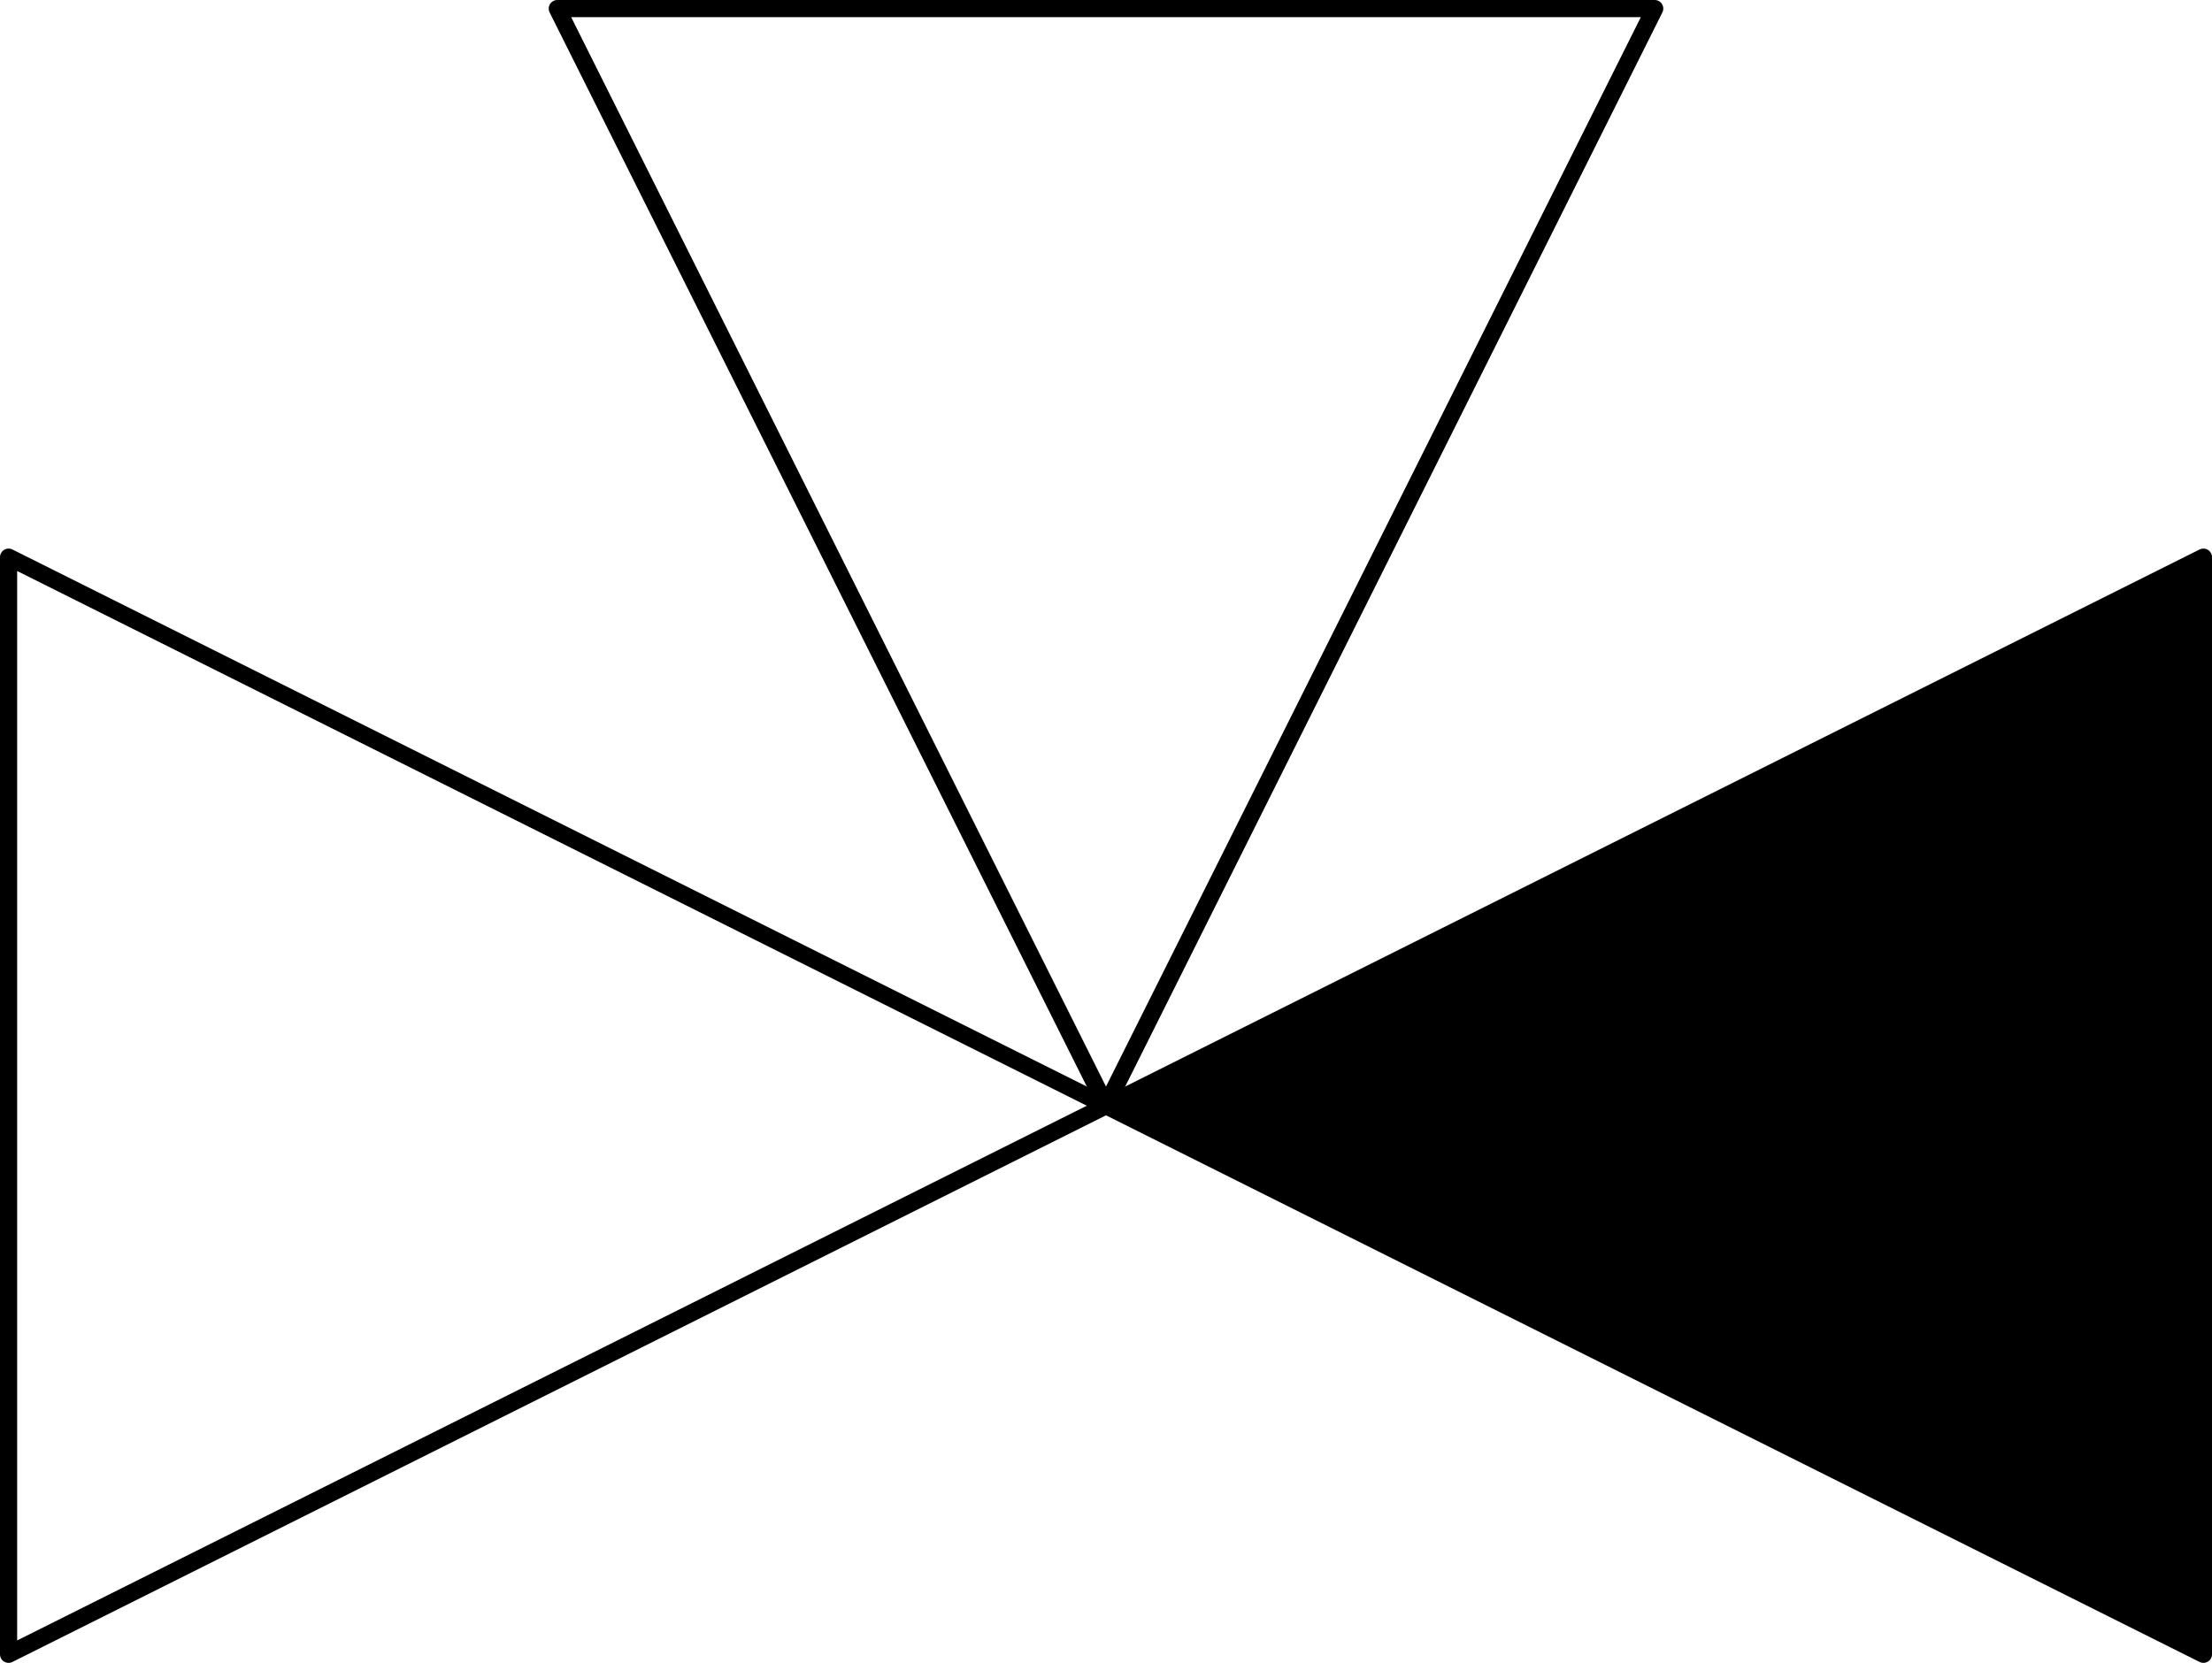
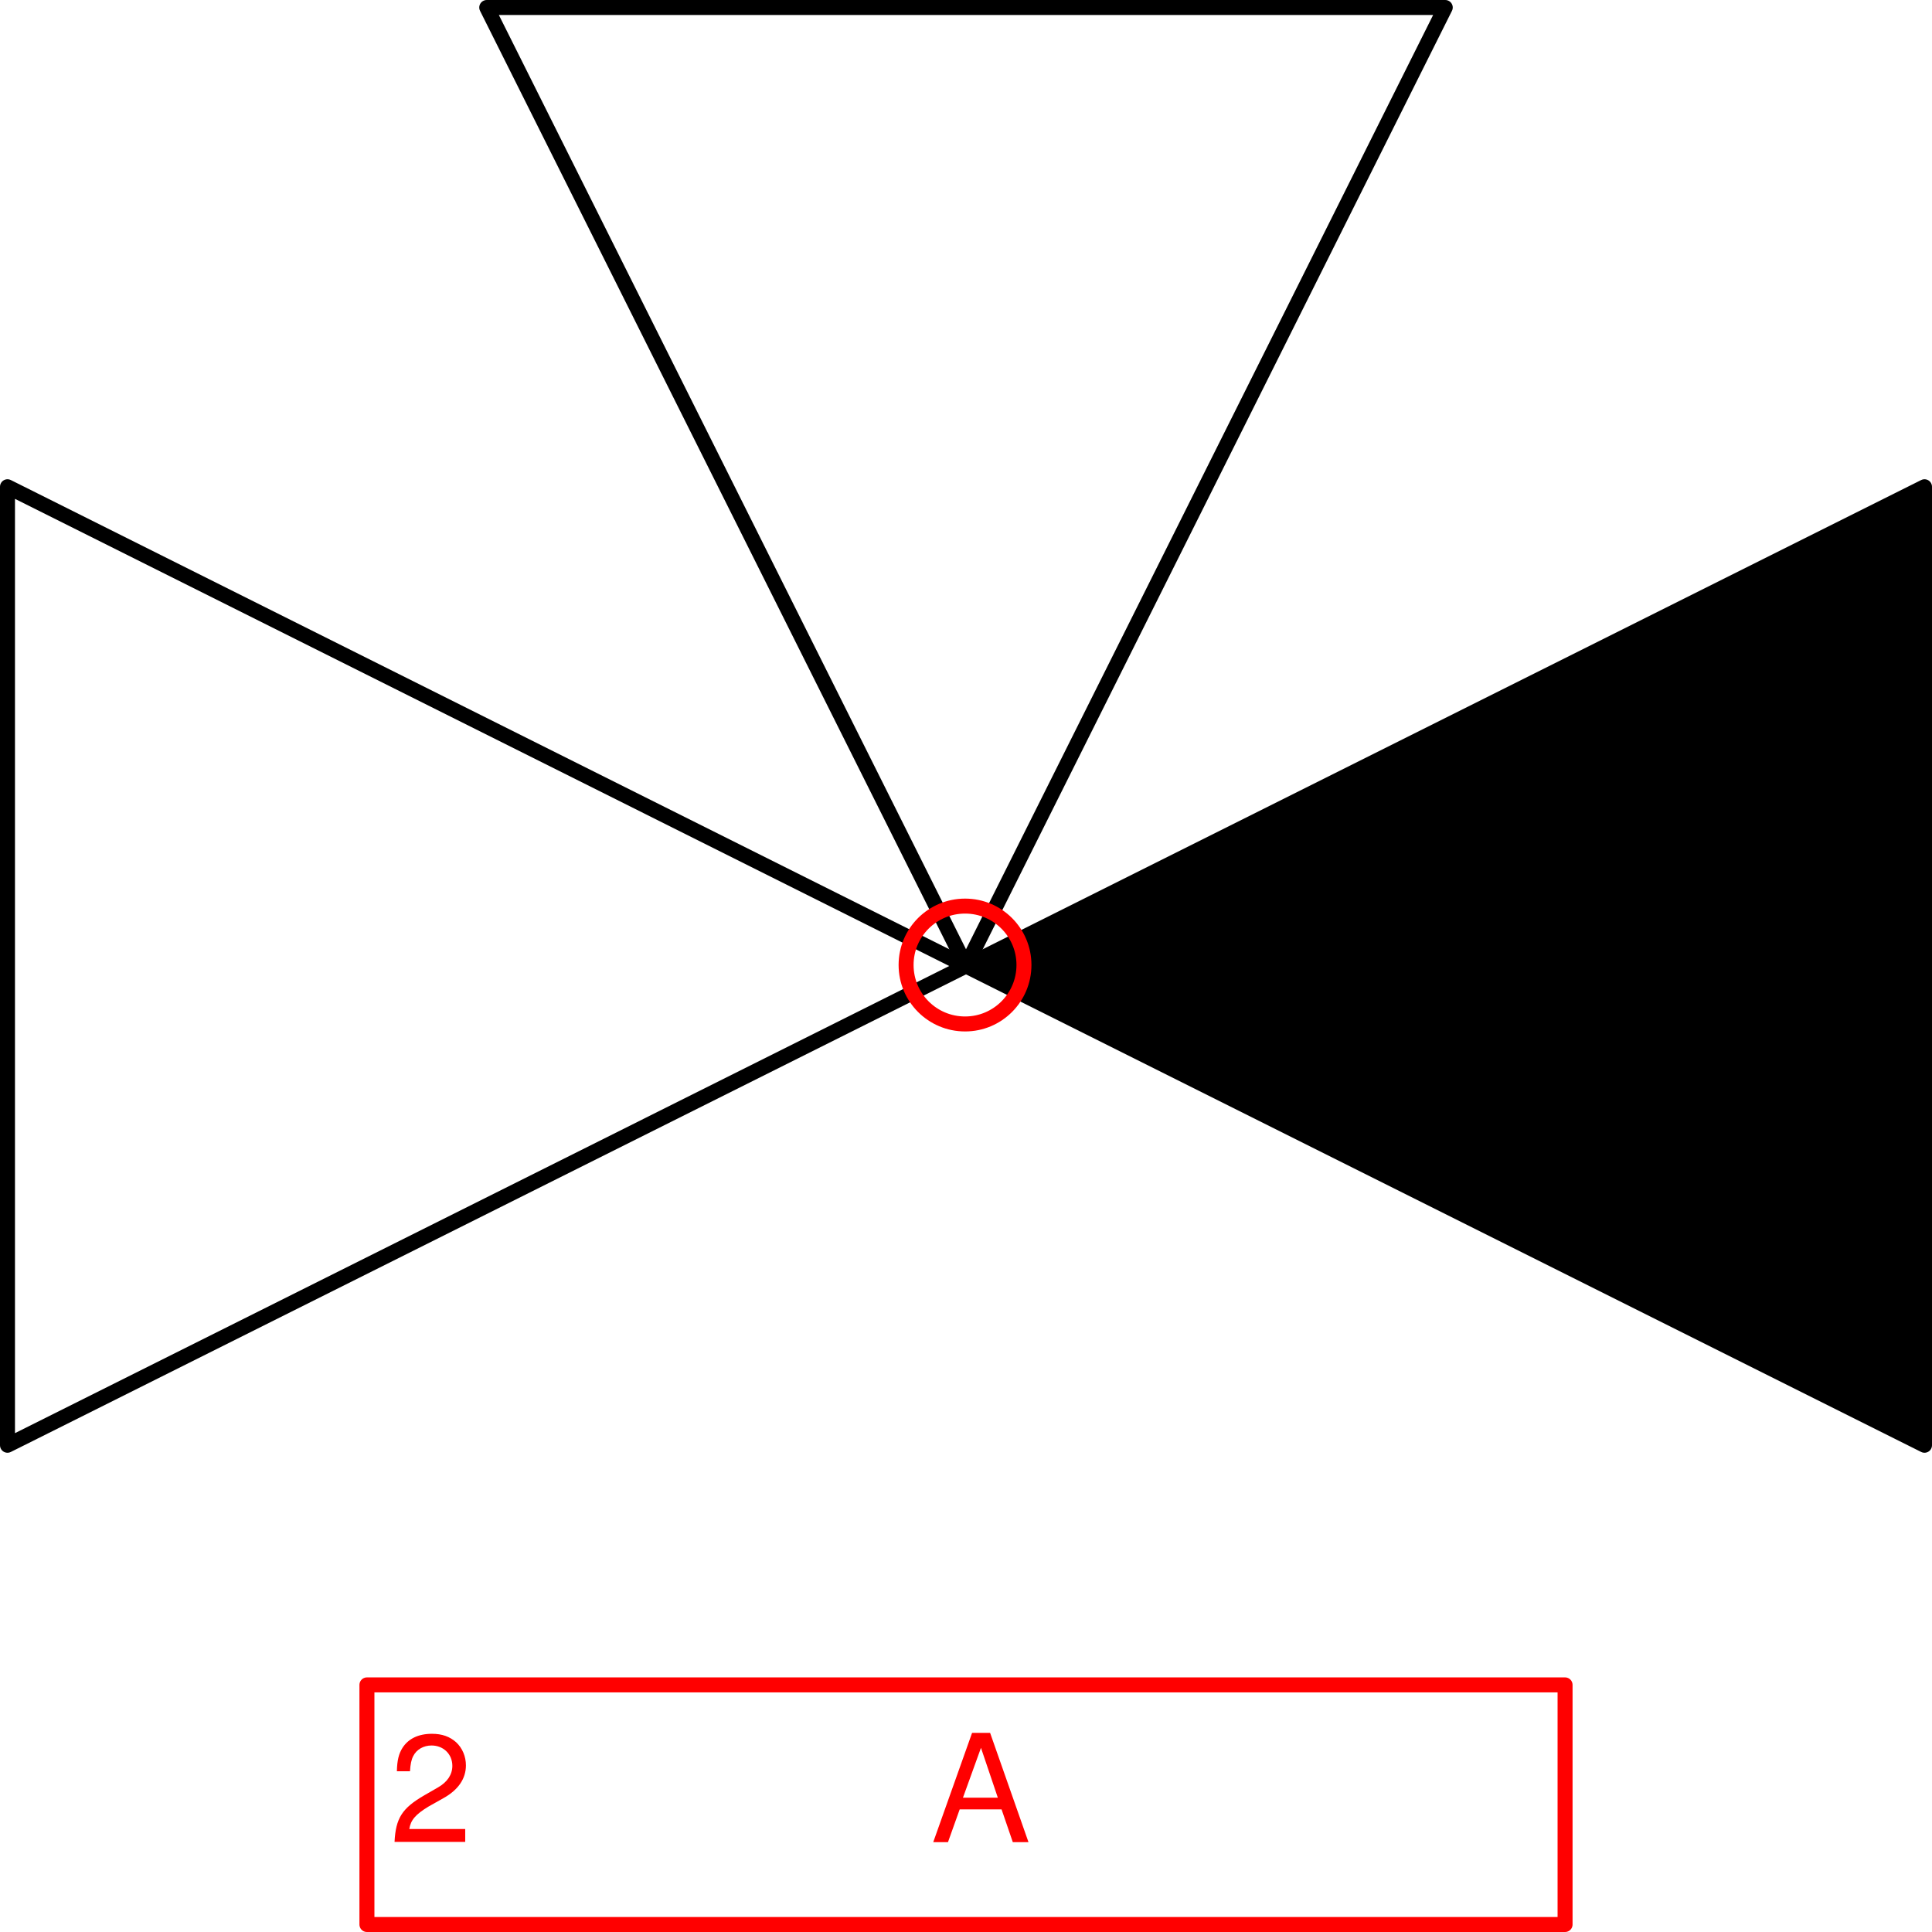
- <svg xmlns="http://www.w3.org/2000/svg" version="1.1" width="129px" height="97px" viewBox="-0.5 -0.5 129 97">
+ <svg xmlns="http://www.w3.org/2000/svg" version="1.1" width="546.057mm" height="546.057mm" viewBox="-64.5 -64.5 129 129">
  <defs />
  <g>
    <g id="cell-VehGEhK3i6AJcqMpad5X-8" layer="Option2">
-       <path d="M96 0L64 64 32 7.105427357601002e-15Z" fill="none" stroke="rgb(0, 0, 0)" stroke-miterlimit="10" pointer-events="all" stroke-linecap="round" stroke-linejoin="round" />
+       <path d="M32-64L7.105427357601002e-15 0-32-64Z" fill="none" stroke="rgb(0, 0, 0)" stroke-miterlimit="10" pointer-events="all" stroke-linecap="round" stroke-linejoin="round" />
    </g>
    <g id="cell-VehGEhK3i6AJcqMpad5X-9" layer="Option2">
-       <path d="M128 96L64 64 128 32Z" fill="#000000" stroke="rgb(0, 0, 0)" stroke-miterlimit="10" pointer-events="all" stroke-linecap="round" stroke-linejoin="round" />
+       <path d="M64 32L1.4210854715202004e-14-1.4210854715202004e-14 64-32Z" fill="#000000" stroke="rgb(0, 0, 0)" stroke-miterlimit="10" pointer-events="all" stroke-linecap="round" stroke-linejoin="round" />
    </g>
    <g id="cell-VehGEhK3i6AJcqMpad5X-10" layer="Option2">
-       <path d="M 0 32 L 64 64 L 0 96 Z" fill="none" stroke="rgb(0, 0, 0)" stroke-miterlimit="10" pointer-events="all" stroke-linecap="round" stroke-linejoin="round" />
+       <path d="M-64-32L0 0-64 32Z" fill="none" stroke="rgb(0, 0, 0)" stroke-miterlimit="10" pointer-events="all" stroke-linecap="round" stroke-linejoin="round" />
+     </g>
+     <g id="cell-OxFjoSKdfpgckHMKP-ke-3" content="&lt;object label=&quot;%LabelLines%&amp;amp;nbsp; &amp;amp;nbsp; &amp;amp;nbsp; &amp;amp;nbsp; &amp;amp;nbsp; &amp;amp;nbsp;%LabelIndex%&quot; placeholders=&quot;1&quot; LabelLines=&quot;2&quot; LabelIndex=&quot;A&quot;/&gt;" data-label="%LabelLines%&amp;nbsp; &amp;nbsp; &amp;nbsp; &amp;nbsp; &amp;nbsp; &amp;nbsp;%LabelIndex%" data-placeholders="1" data-LabelLines="2" data-LabelIndex="A" layer="Label">
+       <path fill="none" stroke="#ff0000" pointer-events="all" d="M-40 48L40 48 40 64-40 64z" stroke-linecap="round" stroke-linejoin="round" />
+       <g>
+         <text x="26" y="123" fill="#FF0000" font-family="Helvetica" font-size="10px" transform="translate(-64 -64) translate(-0.5 -0.5)" stroke-linecap="round" stroke-linejoin="round">2           A</text>
+       </g>
+     </g>
+     <g id="cell-OxFjoSKdfpgckHMKP-ke-2" content="&lt;object label=&quot;origo&quot;/&gt;" data-label="origo" layer="Origo">
+       <path d="M-4-0.07C-4-2.24-2.24-4-0.06-4 2.11-4 3.87-2.24 3.87-0.07 3.87 2.11 2.11 3.87-0.06 3.87-2.24 3.87-4 2.11-4-0.07" fill="none" stroke="#ff0000" stroke-miterlimit="10" pointer-events="all" stroke-linecap="round" stroke-linejoin="round" />
    </g>
  </g>
</svg>
